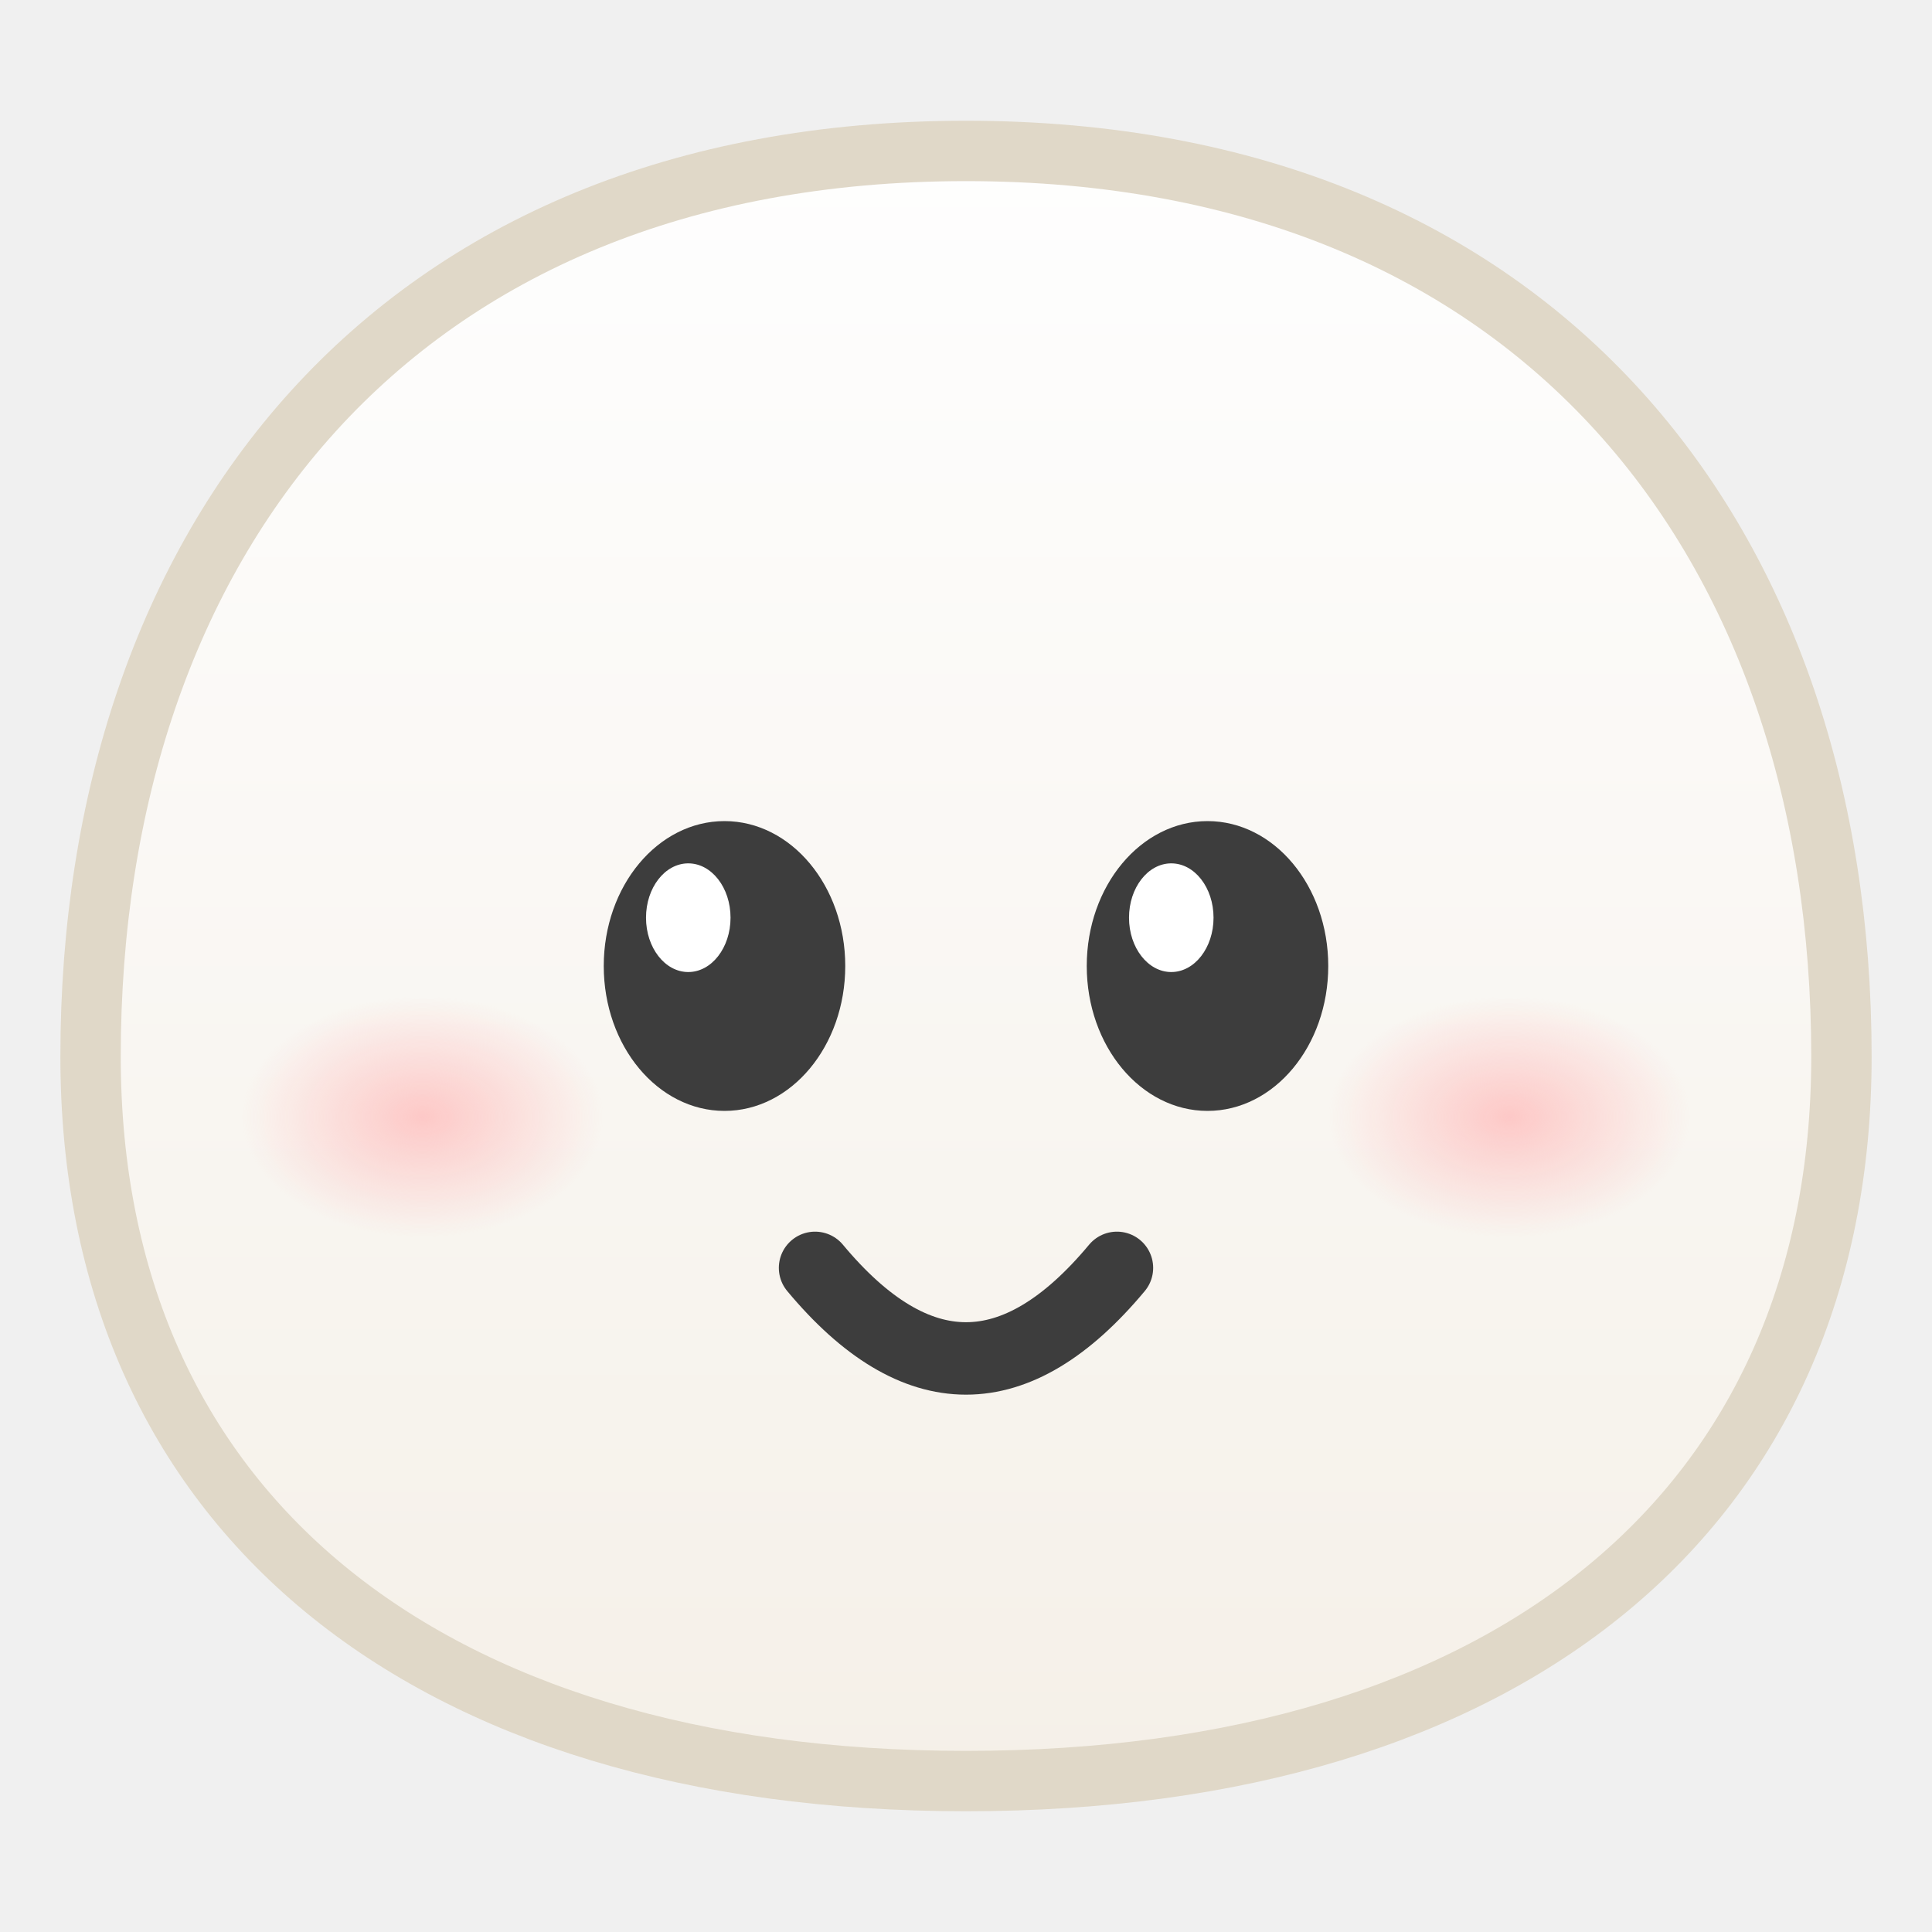
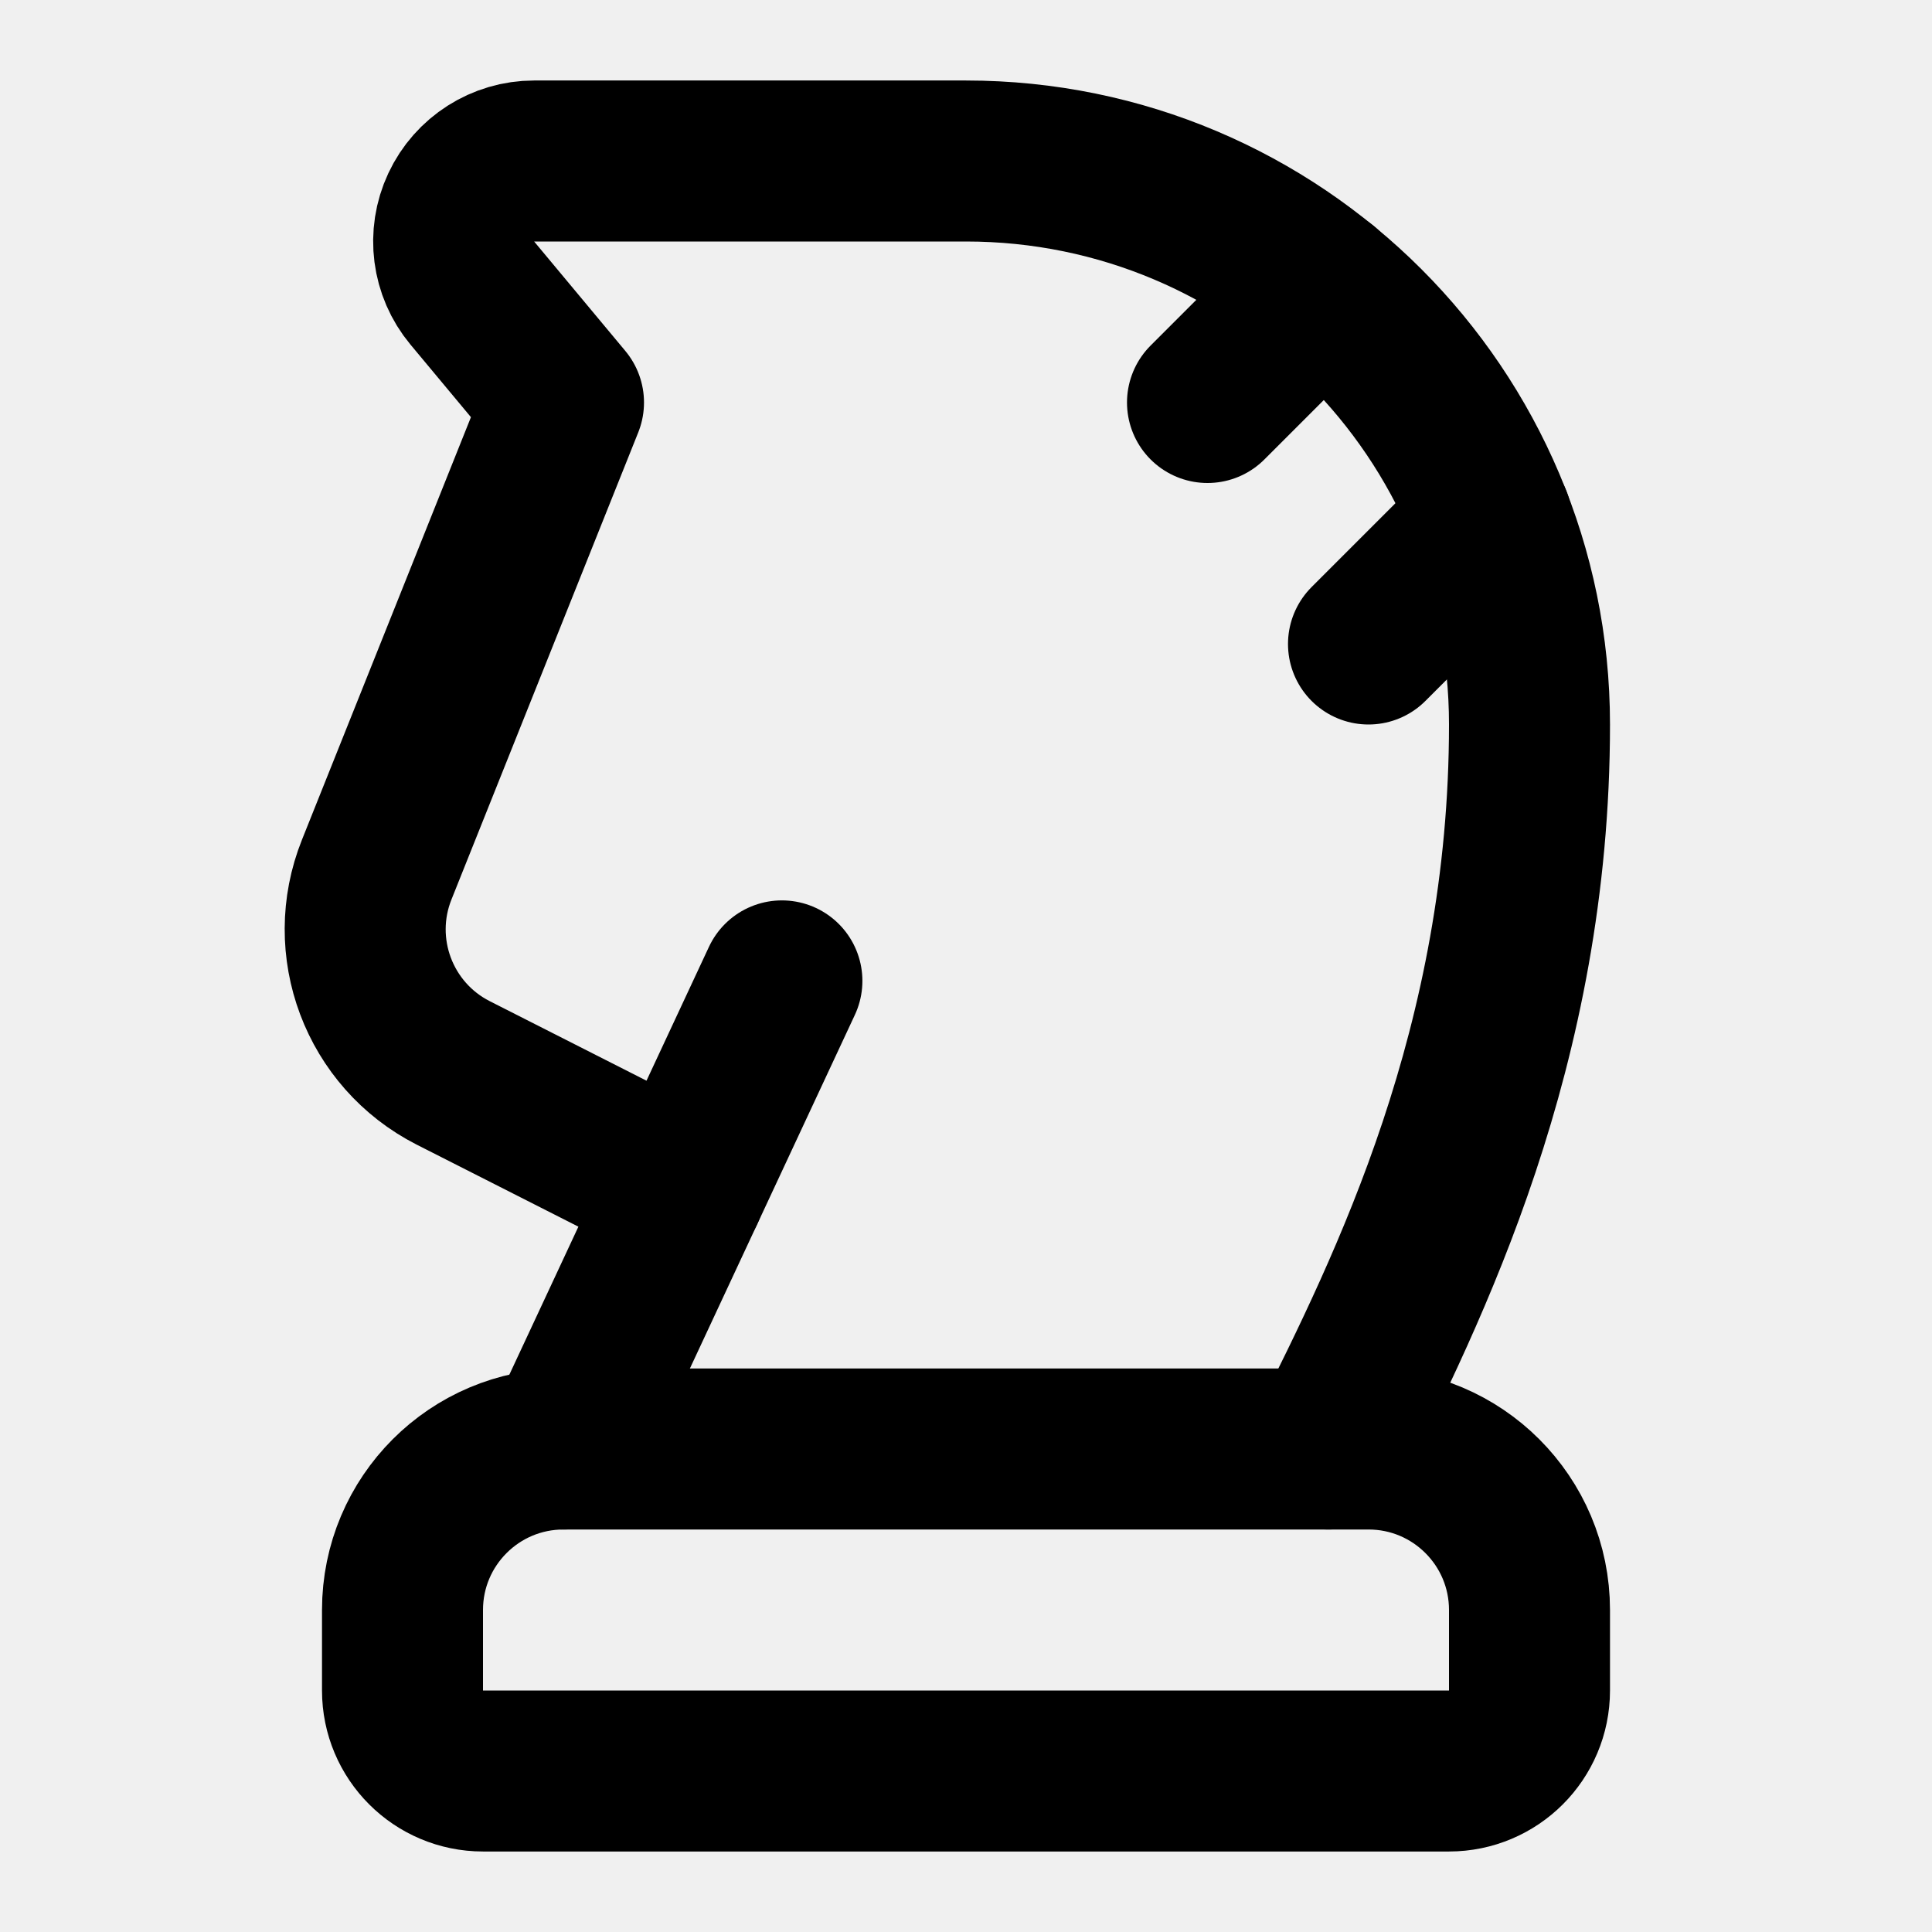
- <svg xmlns="http://www.w3.org/2000/svg" viewBox="0 0 32 32" width="32" height="32">
-   <defs>
-     <linearGradient id="mochiGrad" x1="0%" y1="0%" x2="0%" y2="100%">
-       <stop offset="0%" style="stop-color:#FEFEFE" />
-       <stop offset="100%" style="stop-color:#F5F0E8" />
-     </linearGradient>
-     <radialGradient id="blushGrad">
-       <stop offset="0%" style="stop-color:#FFB5B5; stop-opacity:0.7" />
-       <stop offset="100%" style="stop-color:#FFB5B5; stop-opacity:0" />
-     </radialGradient>
-   </defs>
-   <path d="M16 2.5             C25.5 2.5, 30.5 9, 30.5 17.5            C30.5 25, 25 29.5, 16 29.5            C7 29.5, 1.5 25, 1.5 17.5            C1.5 9, 6.5 2.5, 16 2.5Z" fill="url(#mochiGrad)" stroke="#E0D8C8" stroke-width="1" />
-   <ellipse cx="12" cy="16" rx="2" ry="2.4" fill="#3D3D3D" />
-   <ellipse cx="11.4" cy="15.2" rx="0.7" ry="0.9" fill="#FFFFFF" />
-   <ellipse cx="20" cy="16" rx="2" ry="2.4" fill="#3D3D3D" />
-   <ellipse cx="19.4" cy="15.2" rx="0.7" ry="0.9" fill="#FFFFFF" />
-   <path d="M13.5 21 Q16 24, 18.5 21" fill="none" stroke="#3D3D3D" stroke-width="1.2" stroke-linecap="round" />
-   <ellipse cx="7" cy="18.5" rx="3" ry="2" fill="url(#blushGrad)" />
-   <ellipse cx="25" cy="18.5" rx="3" ry="2" fill="url(#blushGrad)" />
+ <svg xmlns="http://www.w3.org/2000/svg" width="48" height="48" viewBox="0 0 24 24" fill="none" stroke="currentColor" stroke-width="2" stroke-linecap="round" stroke-linejoin="round">
+   <path d="M5 20a2 2 0 0 1 2-2h10a2 2 0 0 1 2 2v1a1 1 0 0 1-1 1H6a1 1 0 0 1-1-1z" />
+   <path d="M16.5 18c1-2 2.5-5 2.5-9a7 7 0 0 0-7-7H6.635a1 1 0 0 0-.768 1.64L7 5l-2.32 5.802a2 2 0 0 0 .95 2.526l2.87 1.456" />
+   <path d="m15 5 1.425-1.425" />
+   <path d="m17 8 1.53-1.53" />
+   <path d="M9.713 12.185 7 18" />
</svg>
